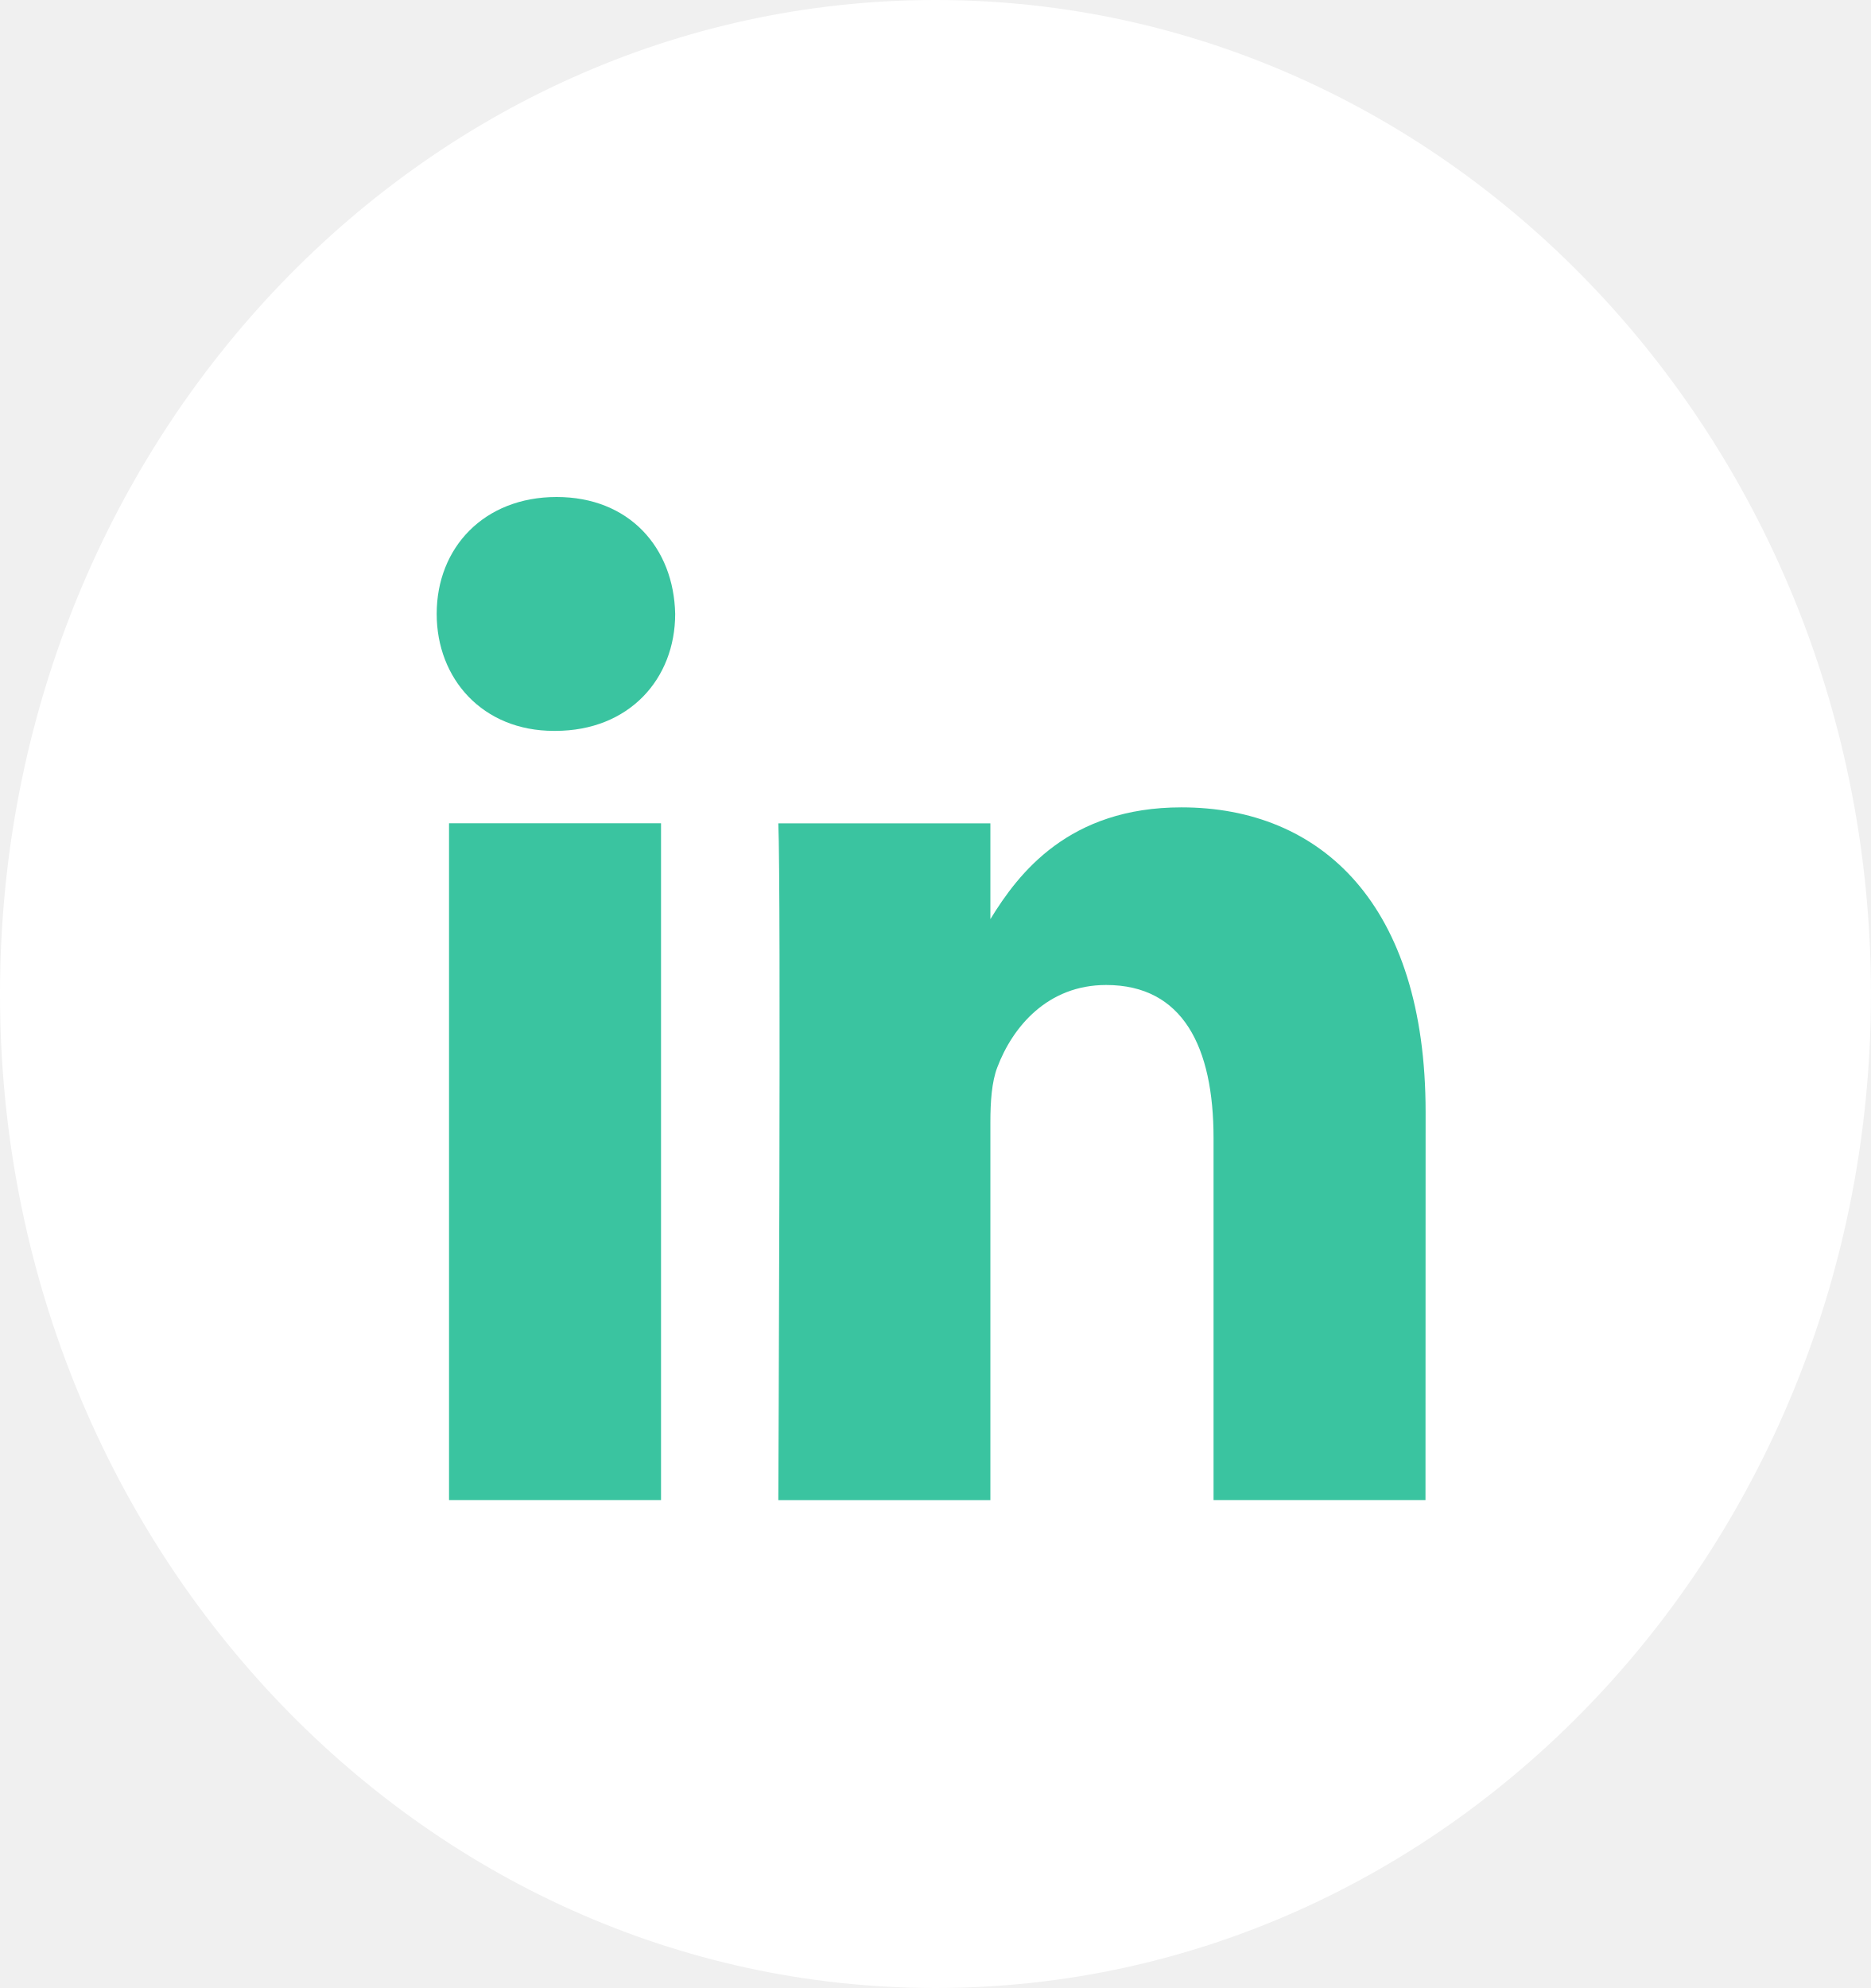
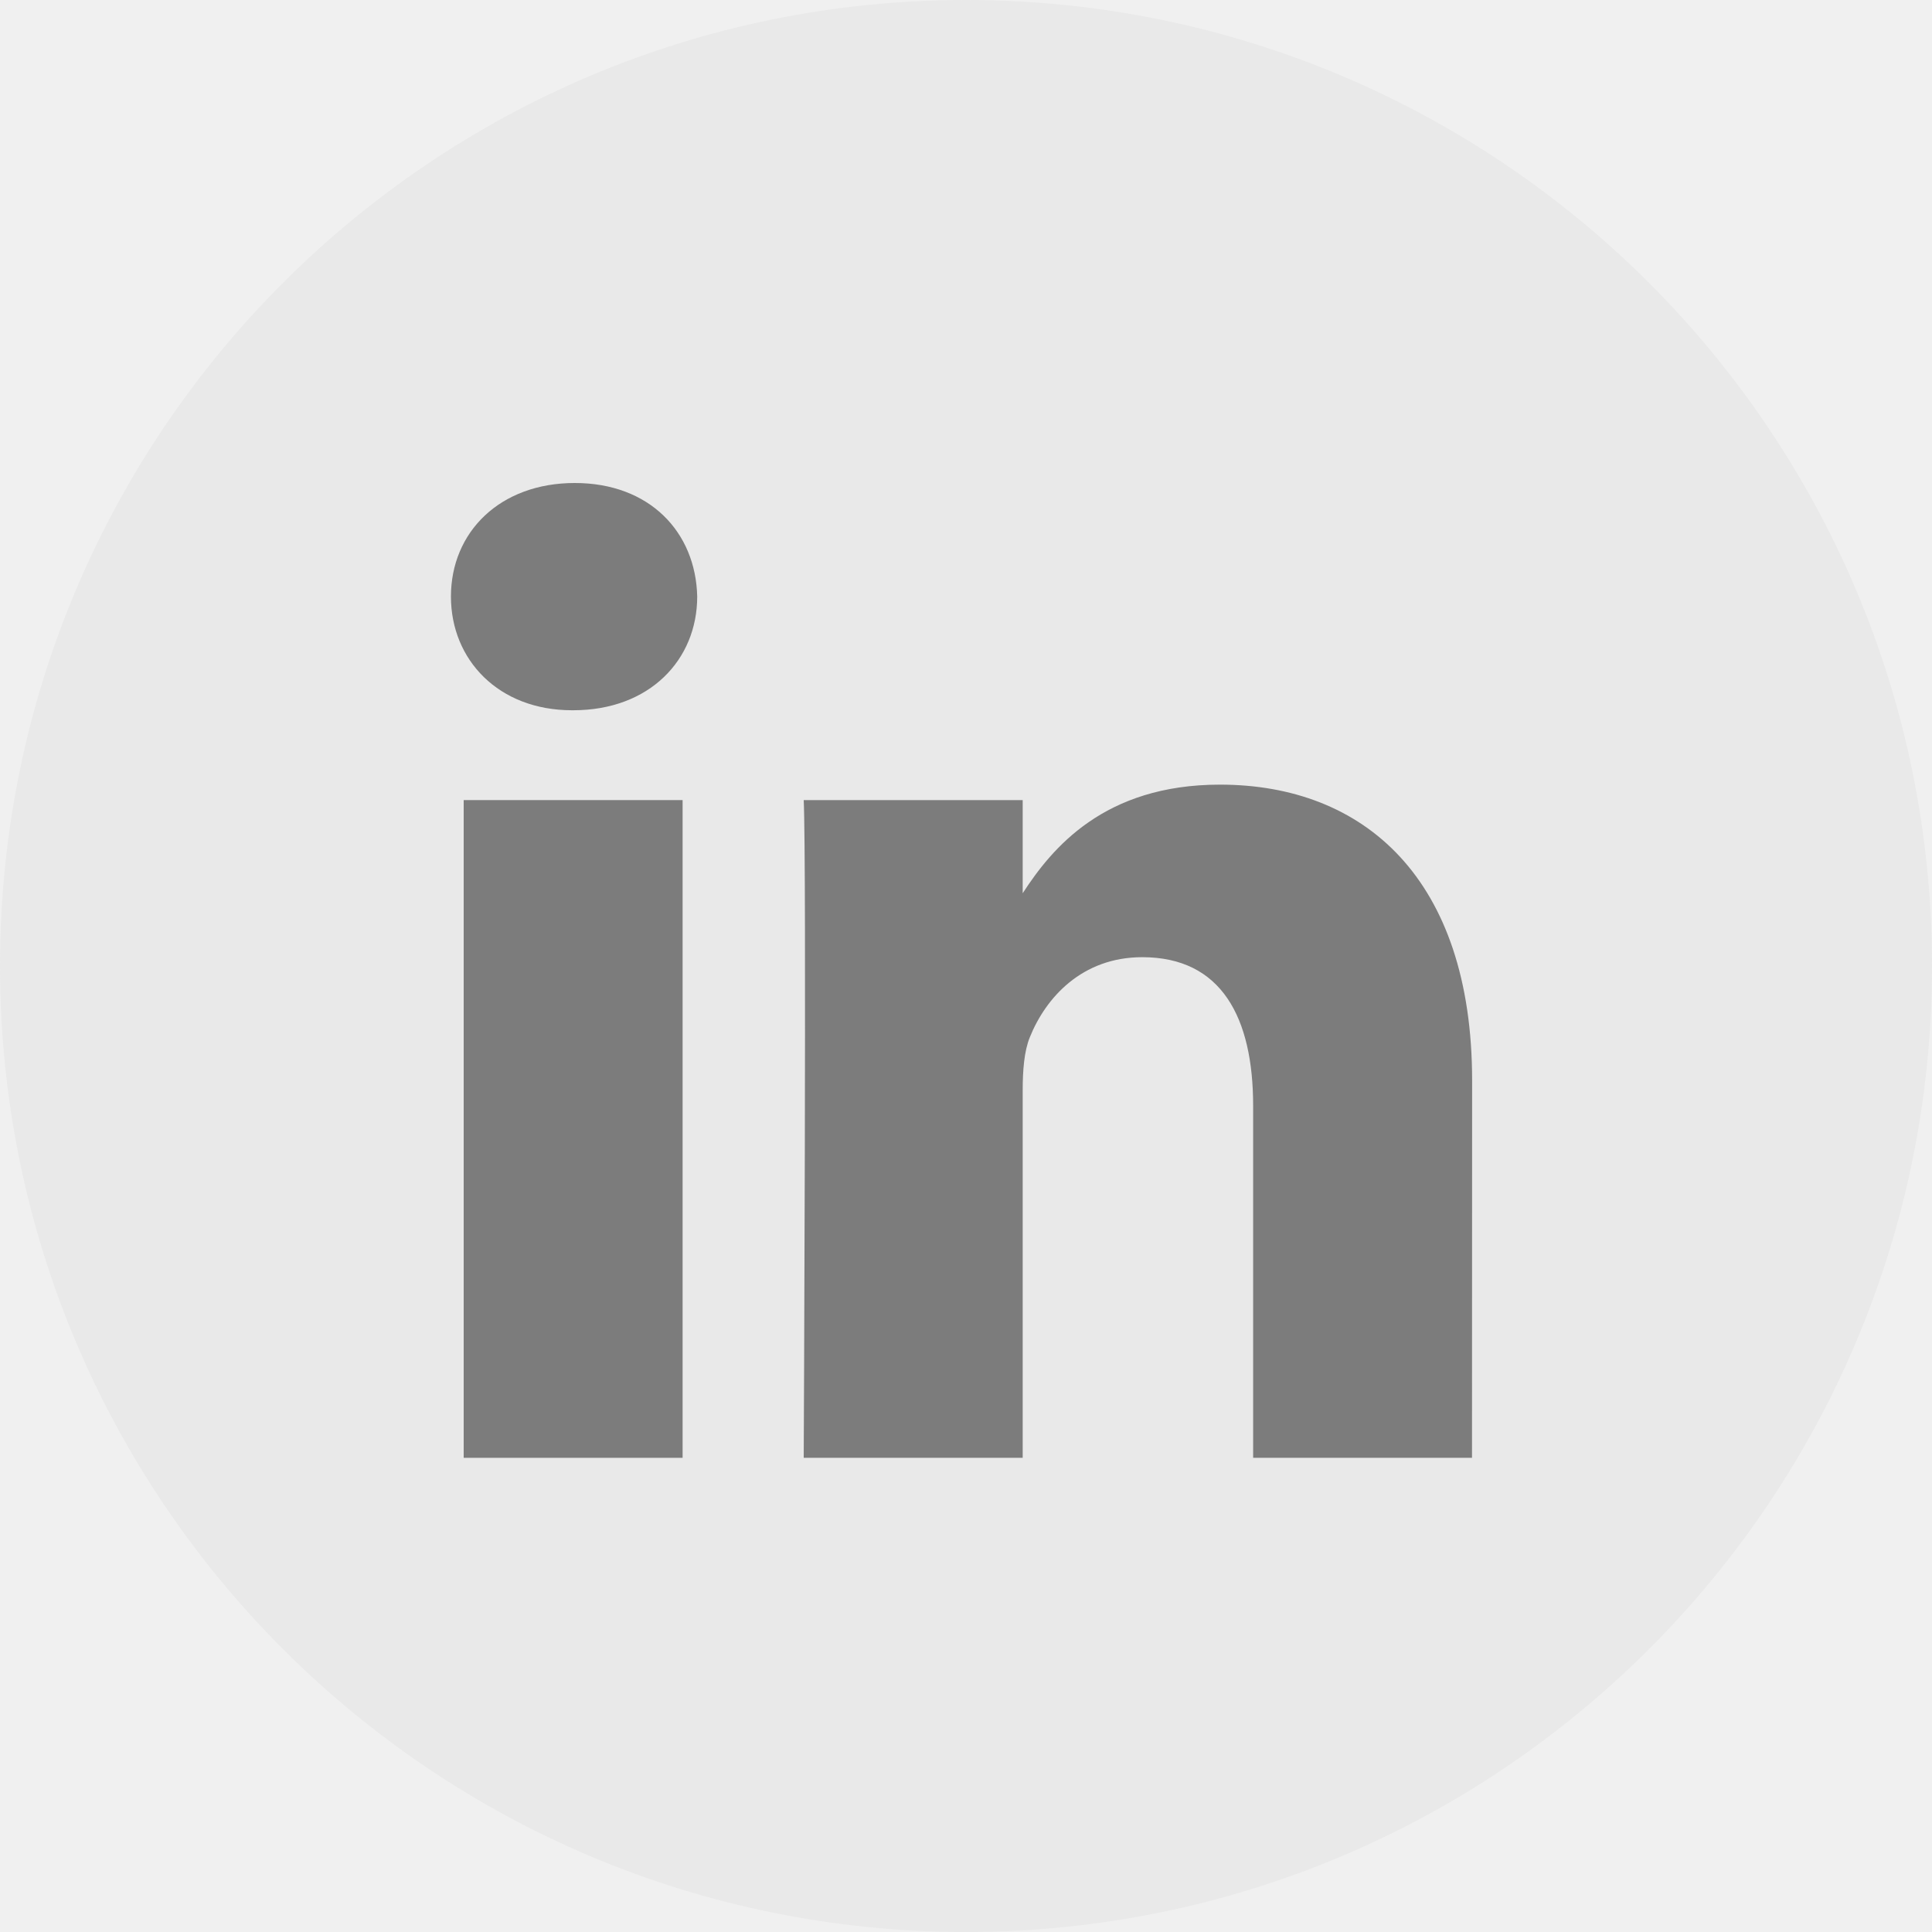
- <svg xmlns="http://www.w3.org/2000/svg" width="32" height="34" viewBox="0 0 32 34" fill="none">
-   <path fill-rule="evenodd" clip-rule="evenodd" d="M0 17C0 7.611 7.163 0 16 0C24.837 0 32 7.611 32 17C32 26.389 24.837 34 16 34C7.163 34 0 26.389 0 17Z" fill="white" />
-   <path d="M11.548 10.499C11.524 9.364 10.76 8.5 9.52 8.5C8.28 8.5 7.469 9.364 7.469 10.499C7.469 11.611 8.256 12.5 9.473 12.5H9.496C10.76 12.5 11.548 11.611 11.548 10.499Z" fill="#3AC4A0" />
-   <path d="M11.306 14.08H7.68V25.655H11.306V14.08Z" fill="#3AC4A0" />
-   <path d="M20.207 13.808C22.593 13.808 24.383 15.463 24.383 19.018L24.381 25.655H20.756V19.463C20.756 17.907 20.232 16.846 18.919 16.846C17.918 16.846 17.32 17.561 17.058 18.253C16.962 18.5 16.939 18.845 16.939 19.191V25.656H13.312C13.312 25.656 13.361 15.167 13.312 14.081H16.939V15.72C17.421 14.932 18.282 13.808 20.207 13.808Z" fill="#3AC4A0" />
+ <svg xmlns="http://www.w3.org/2000/svg" width="32" height="32" viewBox="0 0 32 32" fill="none">
+   <path fill-rule="evenodd" clip-rule="evenodd" d="M0 15.999C0 7.163 7.163 -0 16 -0C24.837 -0 32 7.163 32 15.999C32 24.836 24.837 32 16 32C7.163 32 0 24.836 0 15.999Z" fill="#E9E9E9" />
+   <path d="M11.548 9.881C11.524 8.813 10.76 8 9.52 8C8.28 8 7.469 8.813 7.469 9.881C7.469 10.927 8.256 11.764 9.473 11.764H9.496C10.76 11.764 11.548 10.927 11.548 9.881Z" fill="#7C7C7C" />
+   <path d="M11.306 13.252H7.68V24.146H11.306V13.252Z" fill="#7C7C7C" />
+   <path d="M20.207 12.996C22.593 12.996 24.383 14.553 24.383 17.899L24.381 24.146H20.756V18.317C20.756 16.853 20.232 15.854 18.919 15.854C17.918 15.854 17.32 16.528 17.058 17.178C16.962 17.411 16.939 17.736 16.939 18.062V24.146H13.312C13.312 24.146 13.361 14.274 13.312 13.252H16.939V14.795C17.421 14.053 18.282 12.996 20.207 12.996Z" fill="#7C7C7C" />
</svg>
